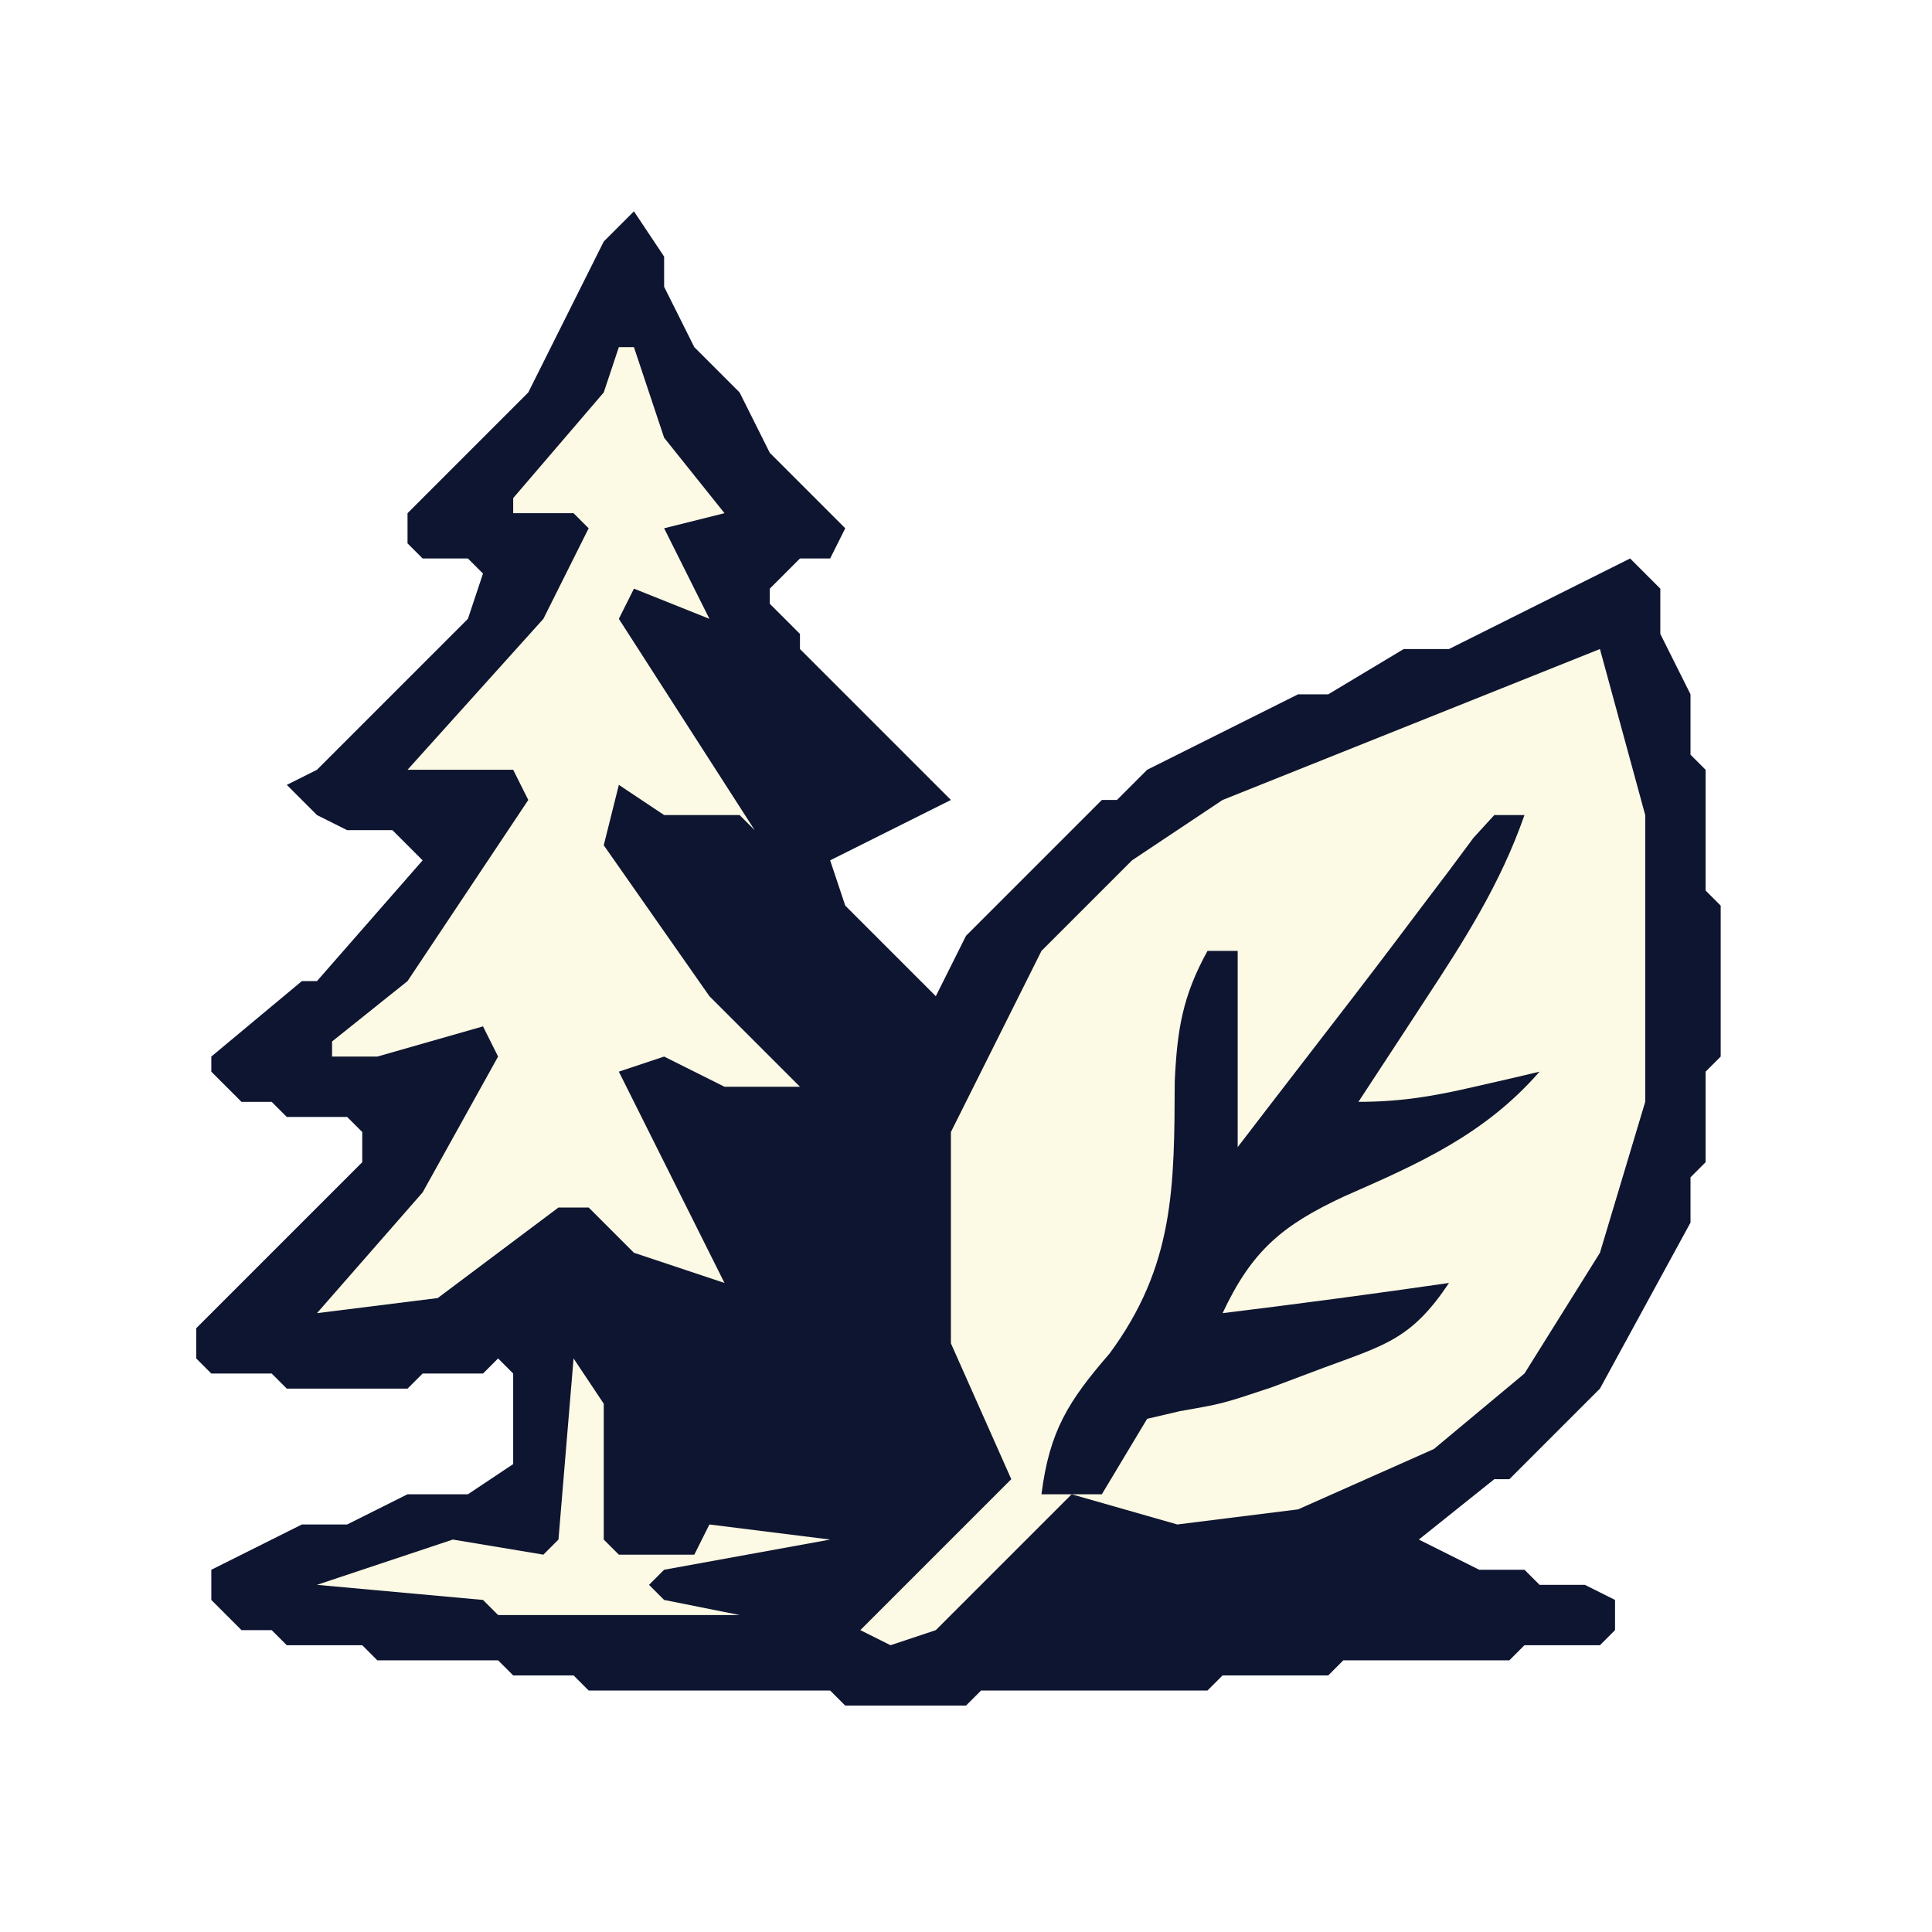
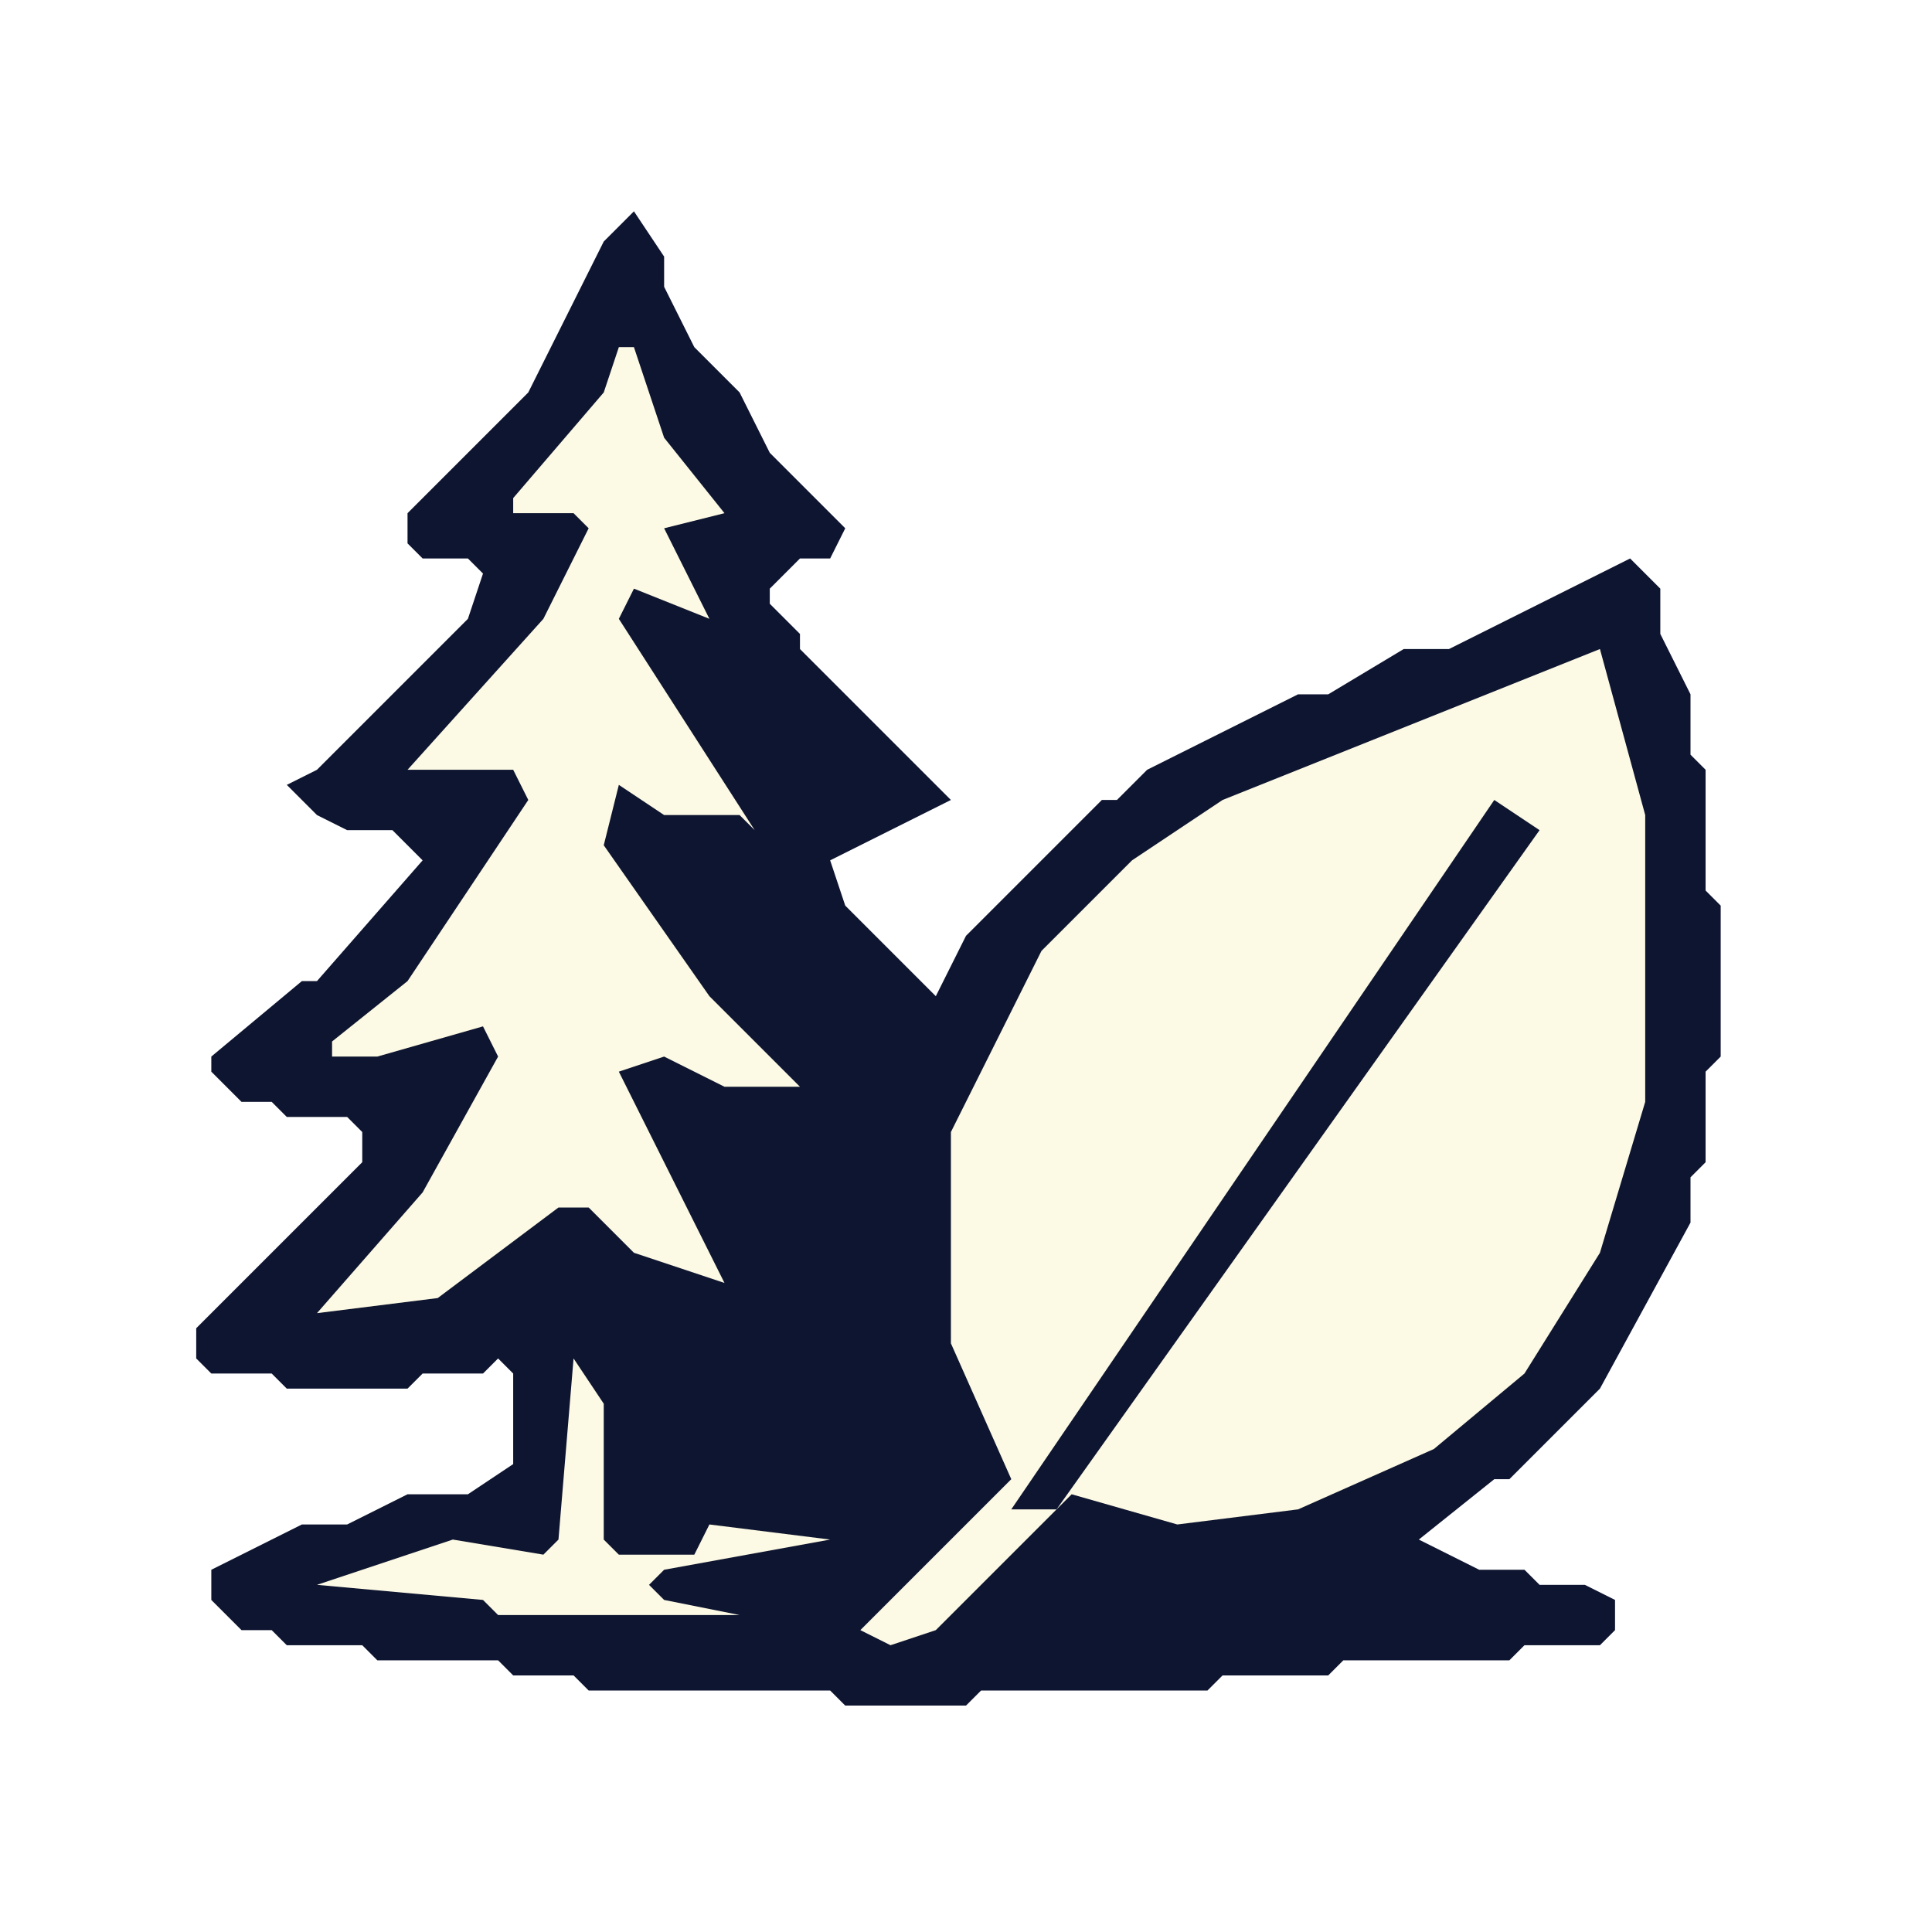
<svg xmlns="http://www.w3.org/2000/svg" width="128" height="128" viewBox="0 0 128 128">
  <path fill="#0e1530" d="M42 14 L40 16 L35 26 L27 34 L27 36 L28 37 L31 37 L32 38 L31 41 L21 51 L19 52 L21 54 L23 55 L26 55 L28 57 L21 65 L20 65 L14 70 L14 71 L16 73 L18 73 L19 74 L23 74 L24 75 L24 77 L13 88 L13 90 L14 91 L18 91 L19 92 L27 92 L28 91 L32 91 L33 90 L34 91 L34 97 L31 99 L27 99 L23 101 L20 101 L14 104 L14 106 L16 108 L18 108 L19 109 L24 109 L25 110 L33 110 L34 111 L38 111 L39 112 L55 112 L56 113 L64 113 L65 112 L80 112 L81 111 L88 111 L89 110 L100 110 L101 109 L106 109 L107 108 L107 106 L105 105 L102 105 L101 104 L98 104 L94 102 L99 98 L100 98 L106 92 L112 81 L112 78 L113 77 L113 71 L114 70 L114 60 L113 59 L113 51 L112 50 L112 46 L110 42 L110 39 L108 37 L96 43 L93 43 L88 46 L86 46 L76 51 L74 53 L73 53 L64 62 L62 66 L56 60 L55 57 L63 53 L53 43 L53 42 L51 40 L51 39 L53 37 L55 37 L56 35 L51 30 L49 26 L46 23 L44 19 L44 17 Z" />
  <path fill="#fcf9e4" d="M106 43 L81 53 L75 57 L69 63 L63 75 L63 89 L67 98 L57 108 L59 109 L62 108 L71 99 L78 101 L86 100 L95 96 L101 91 L106 83 L109 73 L109 54 Z M42 23 L41 23 L40 26 L34 33 L34 34 L38 34 L39 35 L36 41 L27 51 L34 51 L35 53 L27 65 L22 69 L22 70 L25 70 L32 68 L33 70 L28 79 L21 87 L29 86 L37 80 L39 80 L42 83 L48 85 L41 71 L44 70 L48 72 L53 72 L47 66 L40 56 L41 52 L44 54 L49 54 L50 55 L41 41 L42 39 L47 41 L44 35 L48 34 L44 29 Z M55 102 L47 101 L46 103 L41 103 L40 102 L40 93 L38 90 L37 102 L36 103 L30 102 L21 105 L32 106 L33 107 L49 107 L44 106 L43 105 L44 104 Z" />
-   <path fill="#0e1530" d="M99 54h2c-1.59 4.56-3.99 8.31-6.62 12.31l-1.28 1.96L90 73c2.8 0 4.98-.37 7.69-1l2.45-.56L102 71c-3.65 4.18-7.99 6.09-12.96 8.27-4.1 1.91-6.11 3.61-8.04 7.73q7.52-.92 15-2c-2.47 3.7-4.19 4.1-8.31 5.62l-3.43 1.29C81 93 81 93 78.18 93.49L76 94l-3 5h-4c.53-4.18 1.77-6.16 4.5-9.31 4.32-5.84 4.3-11.07 4.33-18.05.16-3.43.52-5.65 2.17-8.64h2v13l1.94-2.53 4-5.19q3.13-4.04 6.21-8.15L96 57.69l1.62-2.18z" />
+   <path fill="#0e1530" d="M99 53 L67 100 L70 100 L102 55 Z" />
</svg>
